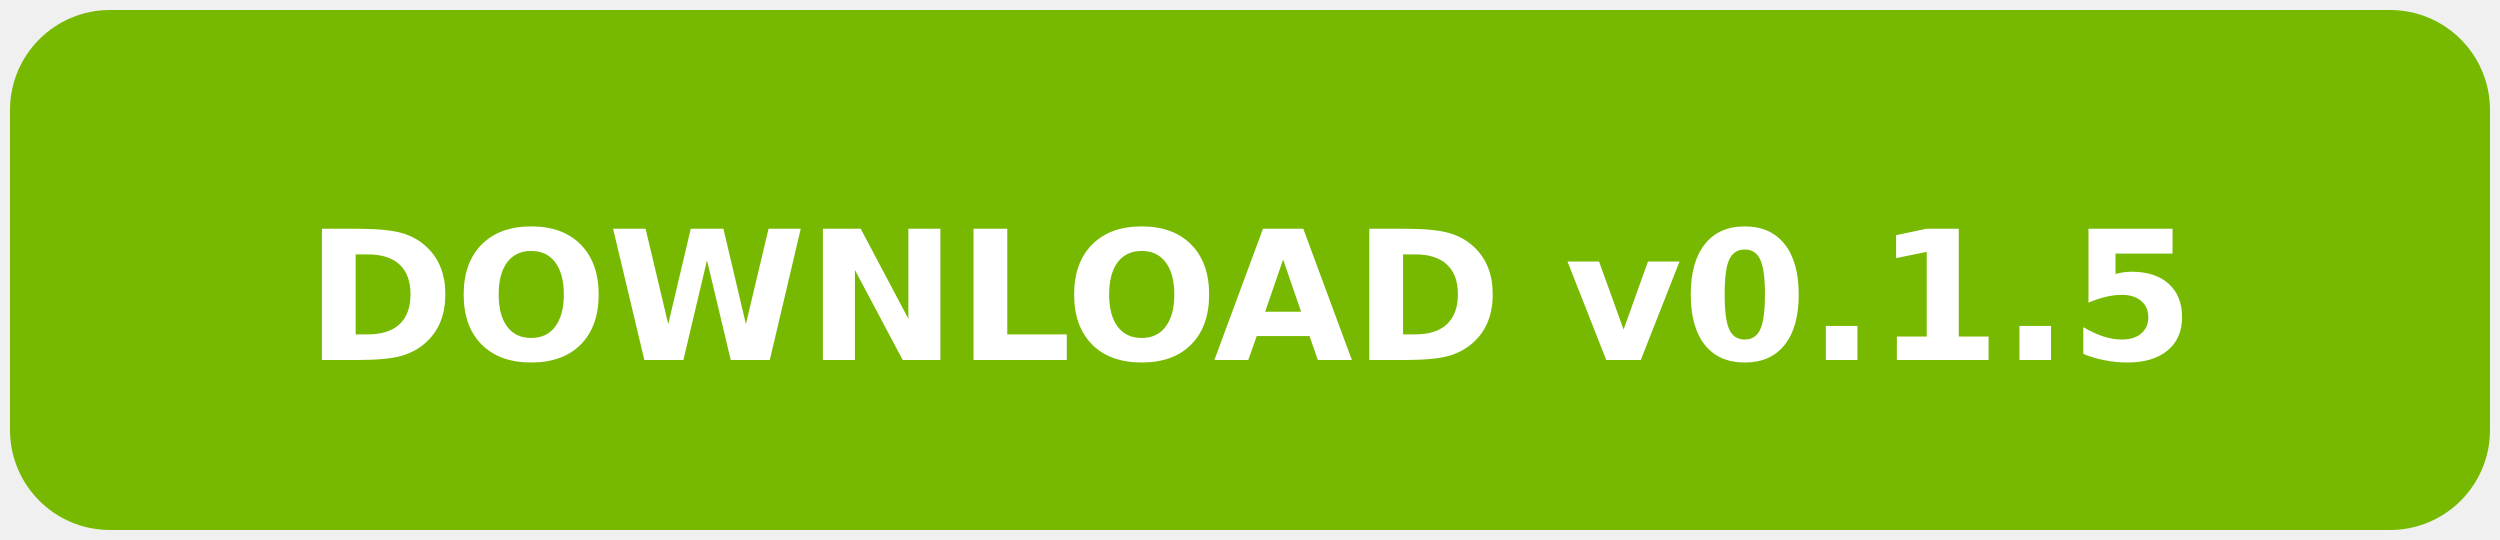
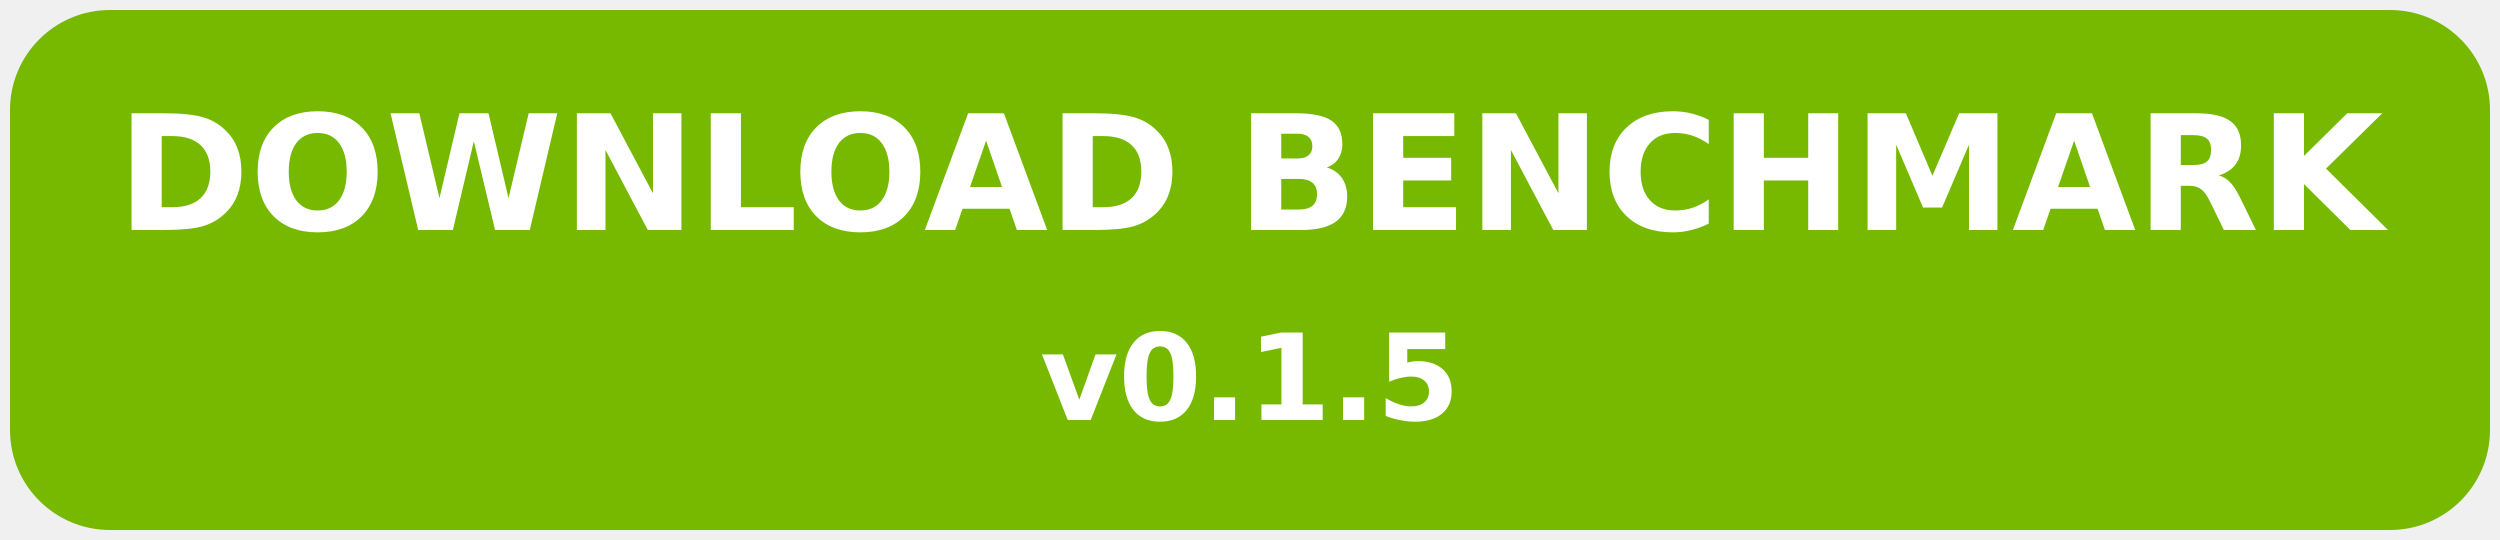
- <svg xmlns="http://www.w3.org/2000/svg" width="250" height="54" viewBox="0 0 250 54" role="img" aria-label="button download">
+ <svg xmlns="http://www.w3.org/2000/svg" width="250" height="54" viewBox="0 0 250 54" role="img" aria-label="Download benchmark v0.1.5">
  <g font-family="DejaVu Sans, Arial, sans-serif">
    <rect x="1" y="1" width="248" height="52" rx="10" fill="#76b900" />
-     <text x="125.0" y="36" font-size="18" fill="#ffffff" font-weight="700" text-anchor="middle">DOWNLOAD v0.1.5</text>
+     <text x="125.0" y="23" font-size="16" fill="#ffffff" font-weight="700" text-anchor="middle">DOWNLOAD BENCHMARK</text>
+     <text x="125.0" y="42" font-size="12" fill="#ffffff" font-weight="700" text-anchor="middle">v0.1.5</text>
  </g>
</svg>
